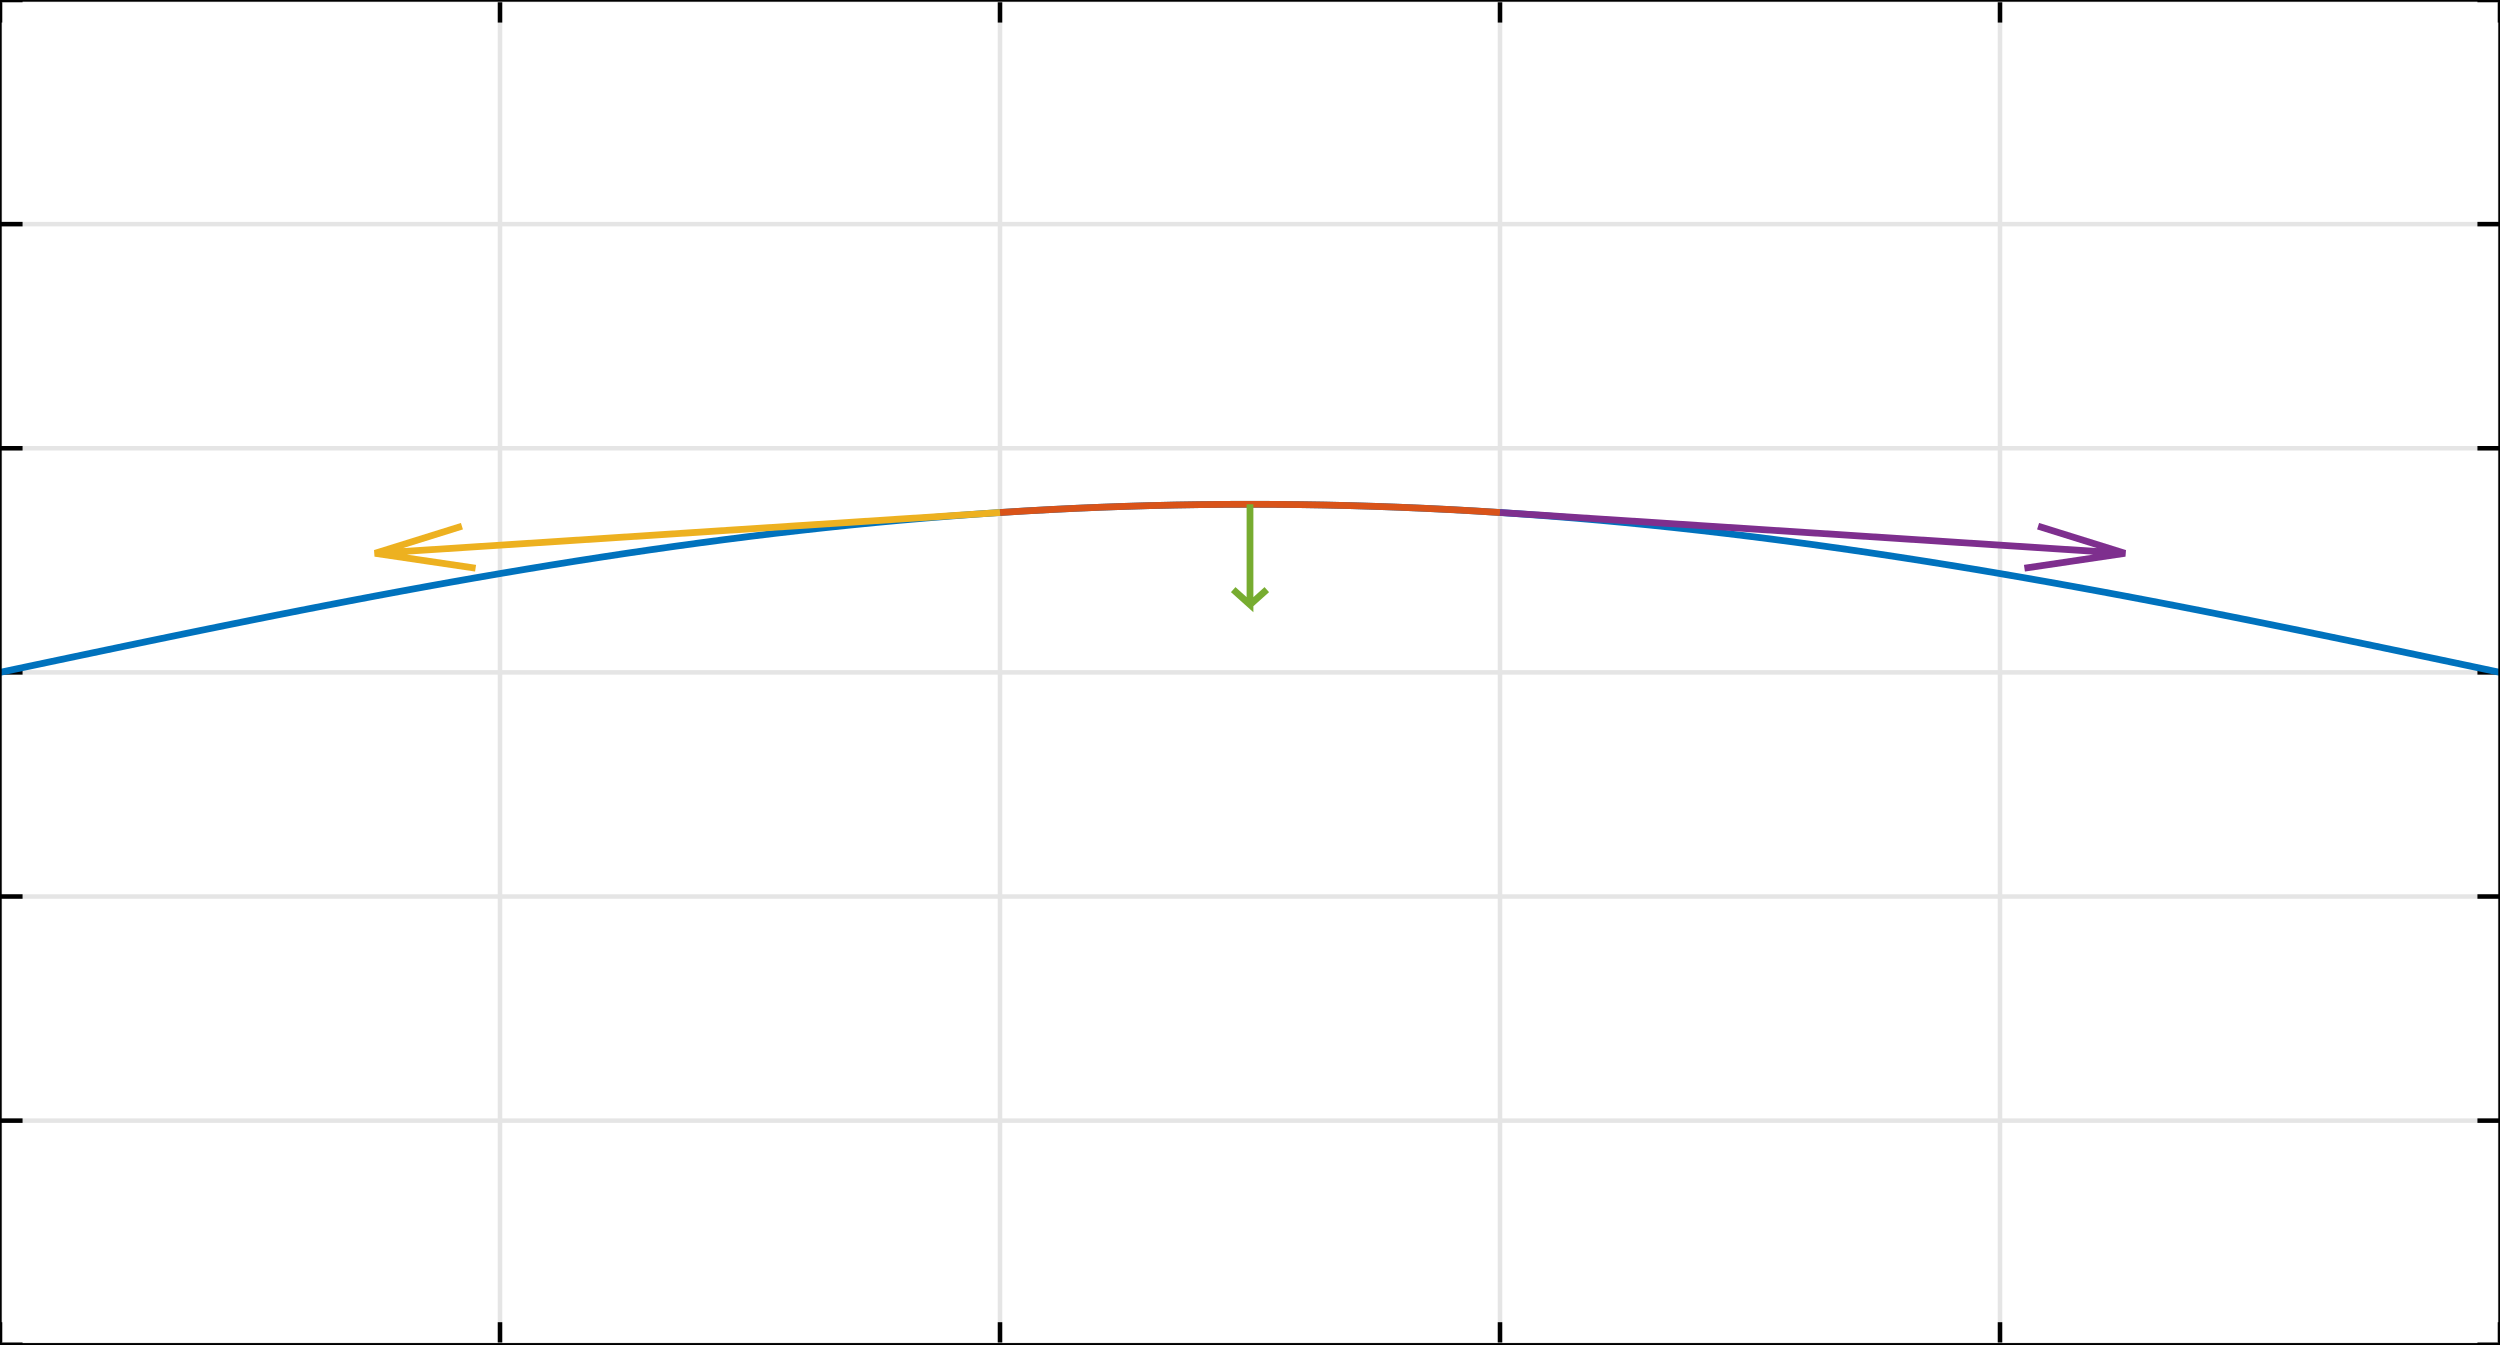
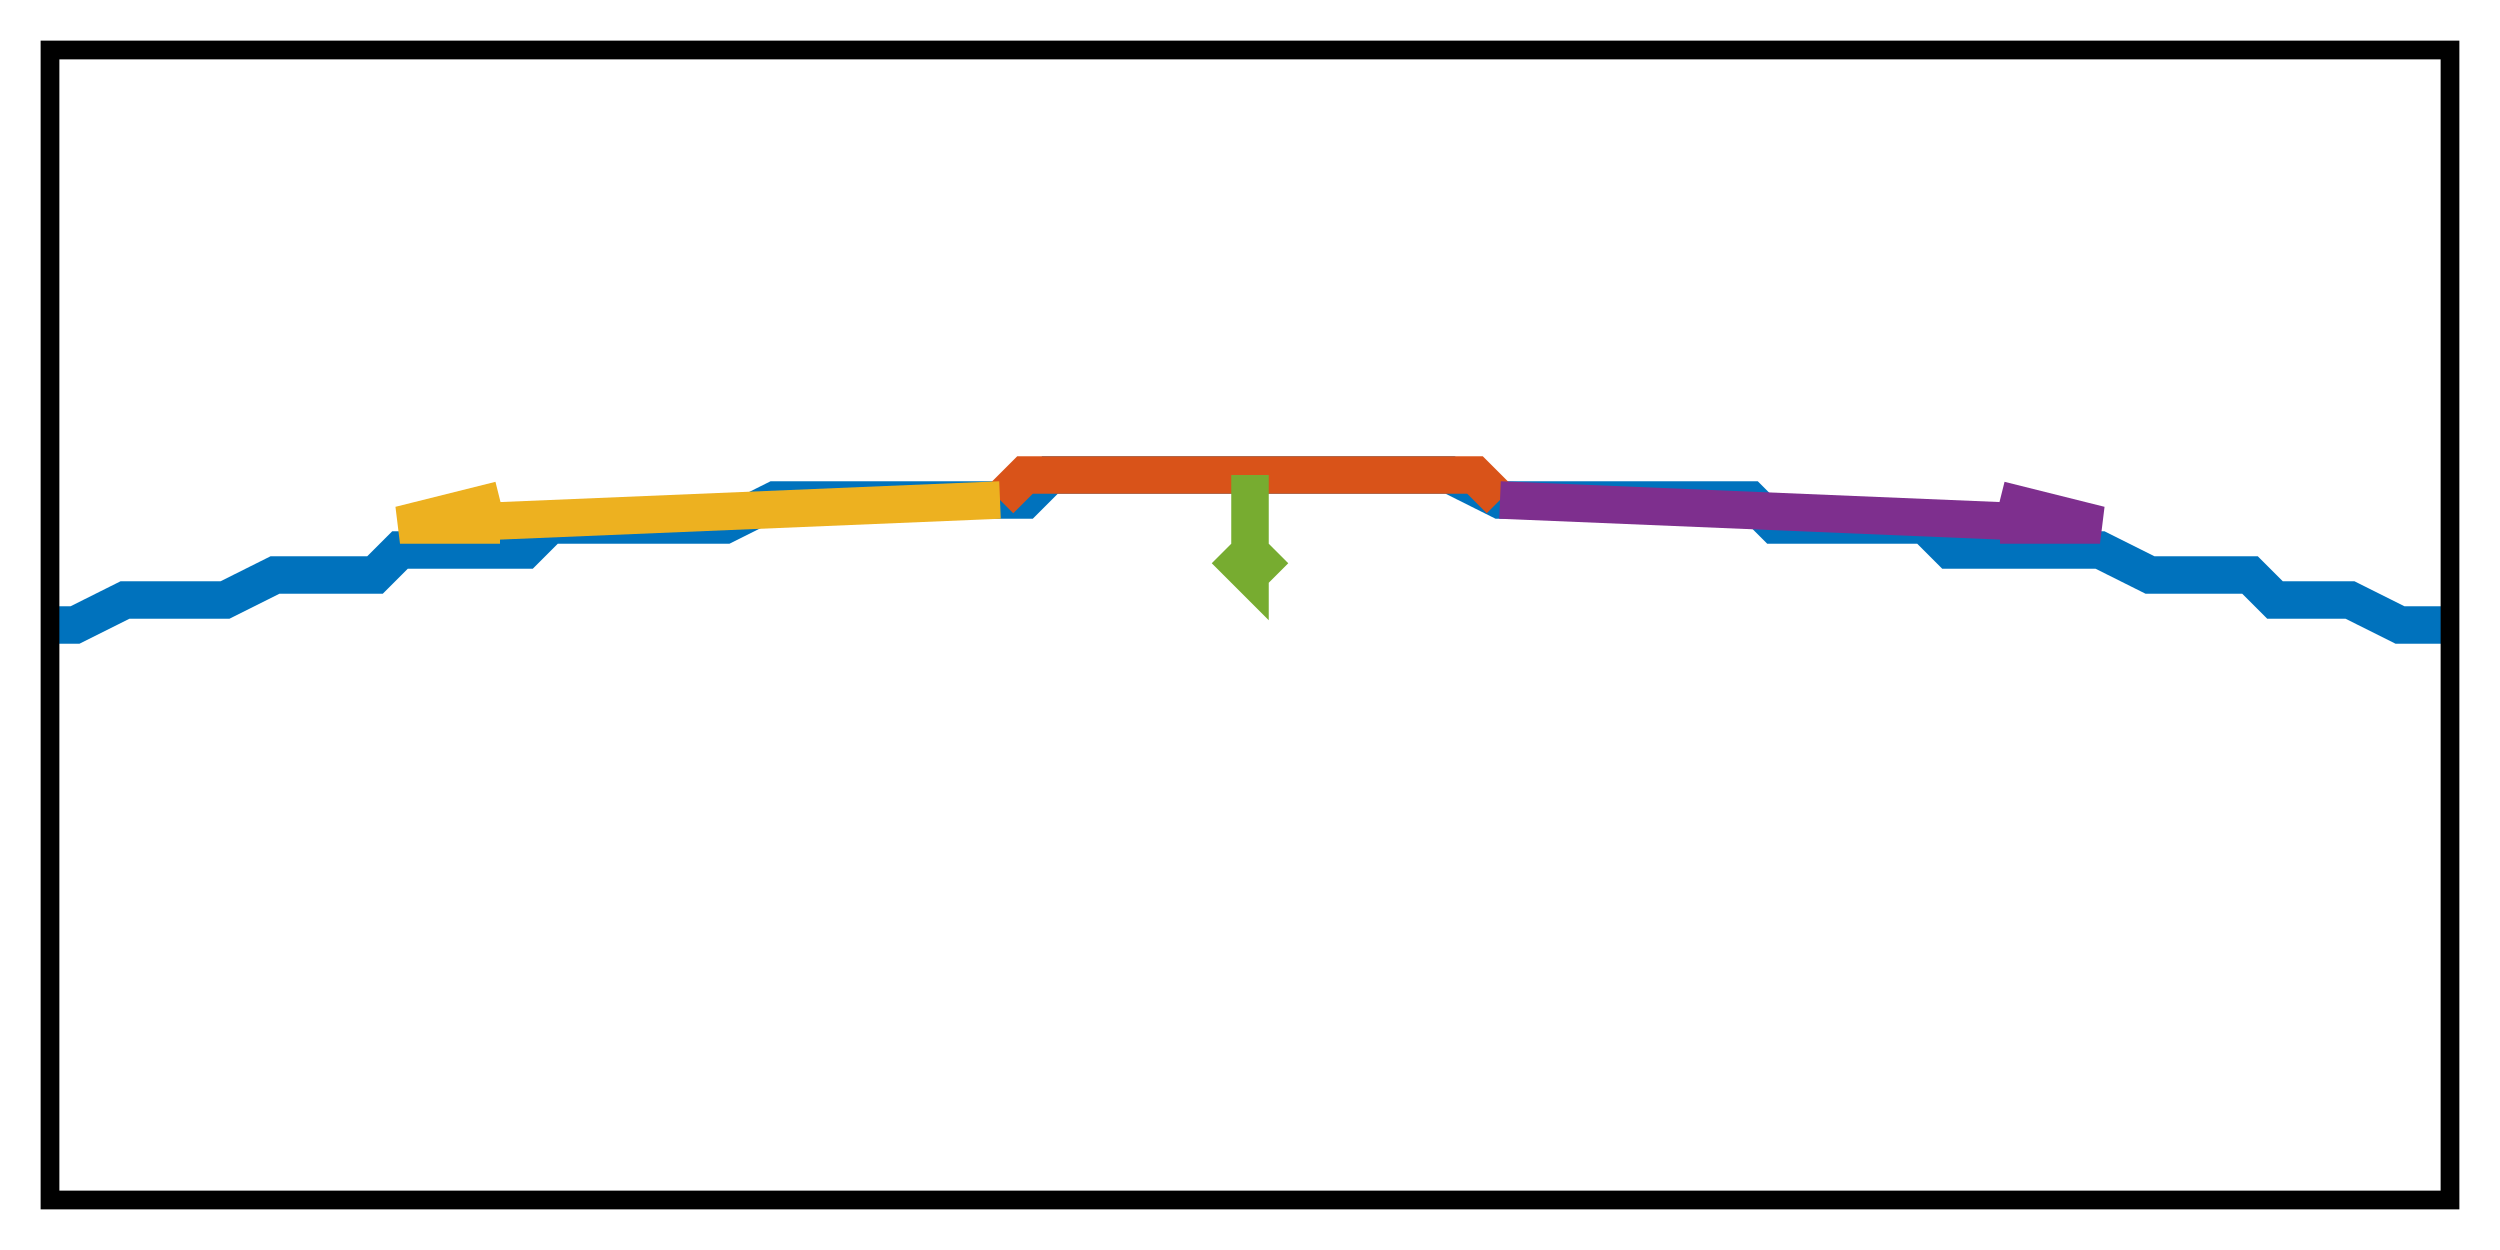
- <svg xmlns="http://www.w3.org/2000/svg" viewBox="62 36 554 298">
-   <g font-family="Arial, Helvetica, Microsoft YaHei, sans-serif" font-size="11" fill="#1a1a1a">
-     <defs>
-       <clipPath id="_R_0_">
-         <rect x="62" y="36" width="554" height="298" />
-       </clipPath>
-     </defs>
-     <rect width="640" height="400" fill="white" />
-     <text x="339" y="17" font-size="12" font-weight="bold" text-anchor="middle" />
-     <g>
-       <path d="M62 36v298" stroke="#e5e5e5" />
-       <path d="M62 36v5m0 293v-5" stroke="black" />
-       <text x="62" y="351" text-anchor="middle">0</text>
+ <svg xmlns="http://www.w3.org/2000/svg" viewBox="0 0 100 50">
+   <g>
+     <rect width="100" height="50" fill="white" />
+     <g data-plot-series="true" fill="none" stroke="#0072BD" stroke-width="1.5">
+       <path d="M2,25 L3,25 L5,24 L6,24 L8,24 L9,24 L11,23 L12,23 L14,23 L15,23 L16,22 L18,22 L19,22 L21,22 L22,21 L24,21 L25,21 L26,21 L28,21 L29,21 L31,20 L32,20 L34,20 L35,20 L37,20 L38,20 L39,20 L41,20 L42,19 L44,19 L45,19 L47,19 L48,19 L50,19 L51,19 L52,19 L54,19 L55,19 L57,19 L58,19 L60,20 L61,20 L62,20 L64,20 L65,20 L67,20 L68,20 L70,20 L71,21 L73,21 L74,21 L75,21 L77,21 L78,22 L80,22 L81,22 L83,22 L84,22 L86,23 L87,23 L88,23 L90,23 L91,24 L93,24 L94,24 L96,25 L97,25 L98,25" stroke-dasharray="" />
    </g>
-     <g>
-       <path d="M172.8 36v298" stroke="#e5e5e5" />
-       <path d="M172.8 36v5m0 293v-5" stroke="black" />
-       <text x="172.8" y="351" text-anchor="middle">0.2</text>
+     <g data-plot-series="true" fill="none" stroke="#D95319" stroke-width="1.5">
+       <path d="M40,20 L41,19 L42,19 L43,19 L44,19 L45,19 L46,19 L47,19 L48,19 L49,19 L50,19 L51,19 L52,19 L53,19 L54,19 L55,19 L56,19 L57,19 L58,19 L59,19 L60,20" stroke-dasharray="" />
    </g>
-     <g>
-       <path d="M283.6 36v298" stroke="#e5e5e5" />
-       <path d="M283.6 36v5m0 293v-5" stroke="black" />
-       <text x="283.6" y="351" text-anchor="middle">0.4</text>
+     <g data-plot-series="true" fill="none" stroke="#EDB120" stroke-width="1.5">
+       <path d="M40,20 L16,21 L20,20 L16,21 L20,21" stroke-dasharray="" />
    </g>
-     <g>
-       <path d="M394.4 36v298" stroke="#e5e5e5" />
-       <path d="M394.4 36v5m0 293v-5" stroke="black" />
-       <text x="394.4" y="351" text-anchor="middle">0.6</text>
+     <g data-plot-series="true" fill="none" stroke="#7E2F8E" stroke-width="1.5">
+       <path d="M60,20 L84,21 L80,21 L84,21 L80,20" stroke-dasharray="" />
    </g>
-     <g>
-       <path d="M505.2 36v298" stroke="#e5e5e5" />
-       <path d="M505.2 36v5m0 293v-5" stroke="black" />
-       <text x="505.2" y="351" text-anchor="middle">0.8</text>
+     <g data-plot-series="true" fill="none" stroke="#77AC30" stroke-width="1.5">
+       <path d="M50,19 L50,23 L49,22 L50,23 L51,22" stroke-dasharray="" />
    </g>
-     <g>
-       <path d="M616 36v298" stroke="#e5e5e5" />
-       <path d="M616 36v5m0 293v-5" stroke="black" />
-       <text x="616" y="351" text-anchor="middle">1</text>
-     </g>
-     <g>
-       <path d="M62 334h554" stroke="#e5e5e5" />
-       <path d="M62 334h5m549 0h-5" stroke="black" />
-       <text x="54" y="338" text-anchor="end">-0.06</text>
-     </g>
-     <g>
-       <path d="M62 284.333h554" stroke="#e5e5e5" />
-       <path d="M62 284.333h5m549 0h-5" stroke="black" />
-       <text x="54" y="288.333" text-anchor="end">-0.04</text>
-     </g>
-     <g>
-       <path d="M62 234.667h554" stroke="#e5e5e5" />
-       <path d="M62 234.667h5m549 0h-5" stroke="black" />
-       <text x="54" y="238.667" text-anchor="end">-0.02</text>
-     </g>
-     <g>
-       <path d="M62 185h554" stroke="#e5e5e5" />
-       <path d="M62 185h5m549 0h-5" stroke="black" />
-       <text x="54" y="189" text-anchor="end">0</text>
-     </g>
-     <g>
-       <path d="M62 135.333h554" stroke="#e5e5e5" />
-       <path d="M62 135.333h5m549 0h-5" stroke="black" />
-       <text x="54" y="139.333" text-anchor="end">0.02</text>
-     </g>
-     <g>
-       <path d="M62 85.667h554" stroke="#e5e5e5" />
-       <path d="M62 85.667h5m549 0h-5" stroke="black" />
-       <text x="54" y="89.667" text-anchor="end">0.04</text>
-     </g>
-     <g>
-       <path d="M62 36h554" stroke="#e5e5e5" />
-       <path d="M62 36h5m549 0h-5" stroke="black" />
-       <text x="54" y="40" text-anchor="end">0.06</text>
-     </g>
-     <g clip-path="url(#_R_0_)">
-       <g data-plot-series="true" fill="none" stroke="#0072BD" stroke-width="1.5">
-         <path d="M62.000,185.000 L67.540,183.830 L73.080,182.661 L78.620,181.494 L84.160,180.331 L89.700,179.173 L95.240,178.020 L100.780,176.874 L106.320,175.736 L111.860,174.608 L117.400,173.489 L122.940,172.382 L128.480,171.287 L134.020,170.206 L139.560,169.140 L145.100,168.089 L150.640,167.055 L156.180,166.038 L161.720,165.040 L167.260,164.062 L172.800,163.105 L178.340,162.169 L183.880,161.256 L189.420,160.366 L194.960,159.501 L200.500,158.660 L206.040,157.846 L211.580,157.058 L217.120,156.298 L222.660,155.567 L228.200,154.864 L233.740,154.191 L239.280,153.549 L244.820,152.937 L250.360,152.358 L255.900,151.810 L261.440,151.295 L266.980,150.814 L272.520,150.366 L278.060,149.952 L283.600,149.573 L289.140,149.229 L294.680,148.920 L300.220,148.647 L305.760,148.410 L311.300,148.209 L316.840,148.044 L322.380,147.915 L327.920,147.824 L333.460,147.768 L339.000,147.750 L344.540,147.768 L350.080,147.824 L355.620,147.915 L361.160,148.044 L366.700,148.209 L372.240,148.410 L377.780,148.647 L383.320,148.920 L388.860,149.229 L394.400,149.573 L399.940,149.952 L405.480,150.366 L411.020,150.814 L416.560,151.295 L422.100,151.810 L427.640,152.358 L433.180,152.937 L438.720,153.549 L444.260,154.191 L449.800,154.864 L455.340,155.567 L460.880,156.298 L466.420,157.058 L471.960,157.846 L477.500,158.660 L483.040,159.501 L488.580,160.366 L494.120,161.256 L499.660,162.169 L505.200,163.105 L510.740,164.062 L516.280,165.040 L521.820,166.038 L527.360,167.055 L532.900,168.089 L538.440,169.140 L543.980,170.206 L549.520,171.287 L555.060,172.382 L560.600,173.489 L566.140,174.608 L571.680,175.736 L577.220,176.874 L582.760,178.020 L588.300,179.173 L593.840,180.331 L599.380,181.494 L604.920,182.661 L610.460,183.830 L616.000,185.000" stroke-dasharray="" />
-       </g>
-       <g data-plot-series="true" fill="none" stroke="#D95319" stroke-width="1.5">
-         <path d="M283.600,149.573 L289.140,149.229 L294.680,148.920 L300.220,148.647 L305.760,148.410 L311.300,148.209 L316.840,148.044 L322.380,147.915 L327.920,147.824 L333.460,147.768 L339.000,147.750 L344.540,147.768 L350.080,147.824 L355.620,147.915 L361.160,148.044 L366.700,148.209 L372.240,148.410 L377.780,148.647 L383.320,148.920 L388.860,149.229 L394.400,149.573" stroke-dasharray="" />
-       </g>
-       <g data-plot-series="true" fill="none" stroke="#EDB120" stroke-width="1.5">
-         <path d="M283.600,149.573 L145.100,158.614 L164.362,152.601 L145.100,158.614 L167.388,161.914" stroke-dasharray="" />
-       </g>
-       <g data-plot-series="true" fill="none" stroke="#7E2F8E" stroke-width="1.5">
-         <path d="M394.400,149.573 L532.900,158.614 L510.612,161.914 L532.900,158.614 L513.638,152.601" stroke-dasharray="" />
-       </g>
-       <g data-plot-series="true" fill="none" stroke="#77AC30" stroke-width="1.5">
-         <path d="M339.000,147.750 L339.000,169.998 L335.278,166.661 L339.000,169.998 L342.722,166.661" stroke-dasharray="" />
-       </g>
-     </g>
-     <rect x="62" y="36" width="554" height="298" stroke="black" stroke-width=".75" fill="none" />
-     <text x="339" y="378" font-size="12" text-anchor="middle" />
-     <text x="15" y="185" font-size="12" text-anchor="middle" transform="rotate(-90 15 185)" />
-     <rect x="62" y="36" width="554" height="298" fill="transparent" aria-label="移动指针查看数据" />
+     <rect x="2" y="2" width="96" height="46" fill="none" stroke="black" stroke-width="0.75" />
  </g>
</svg>
